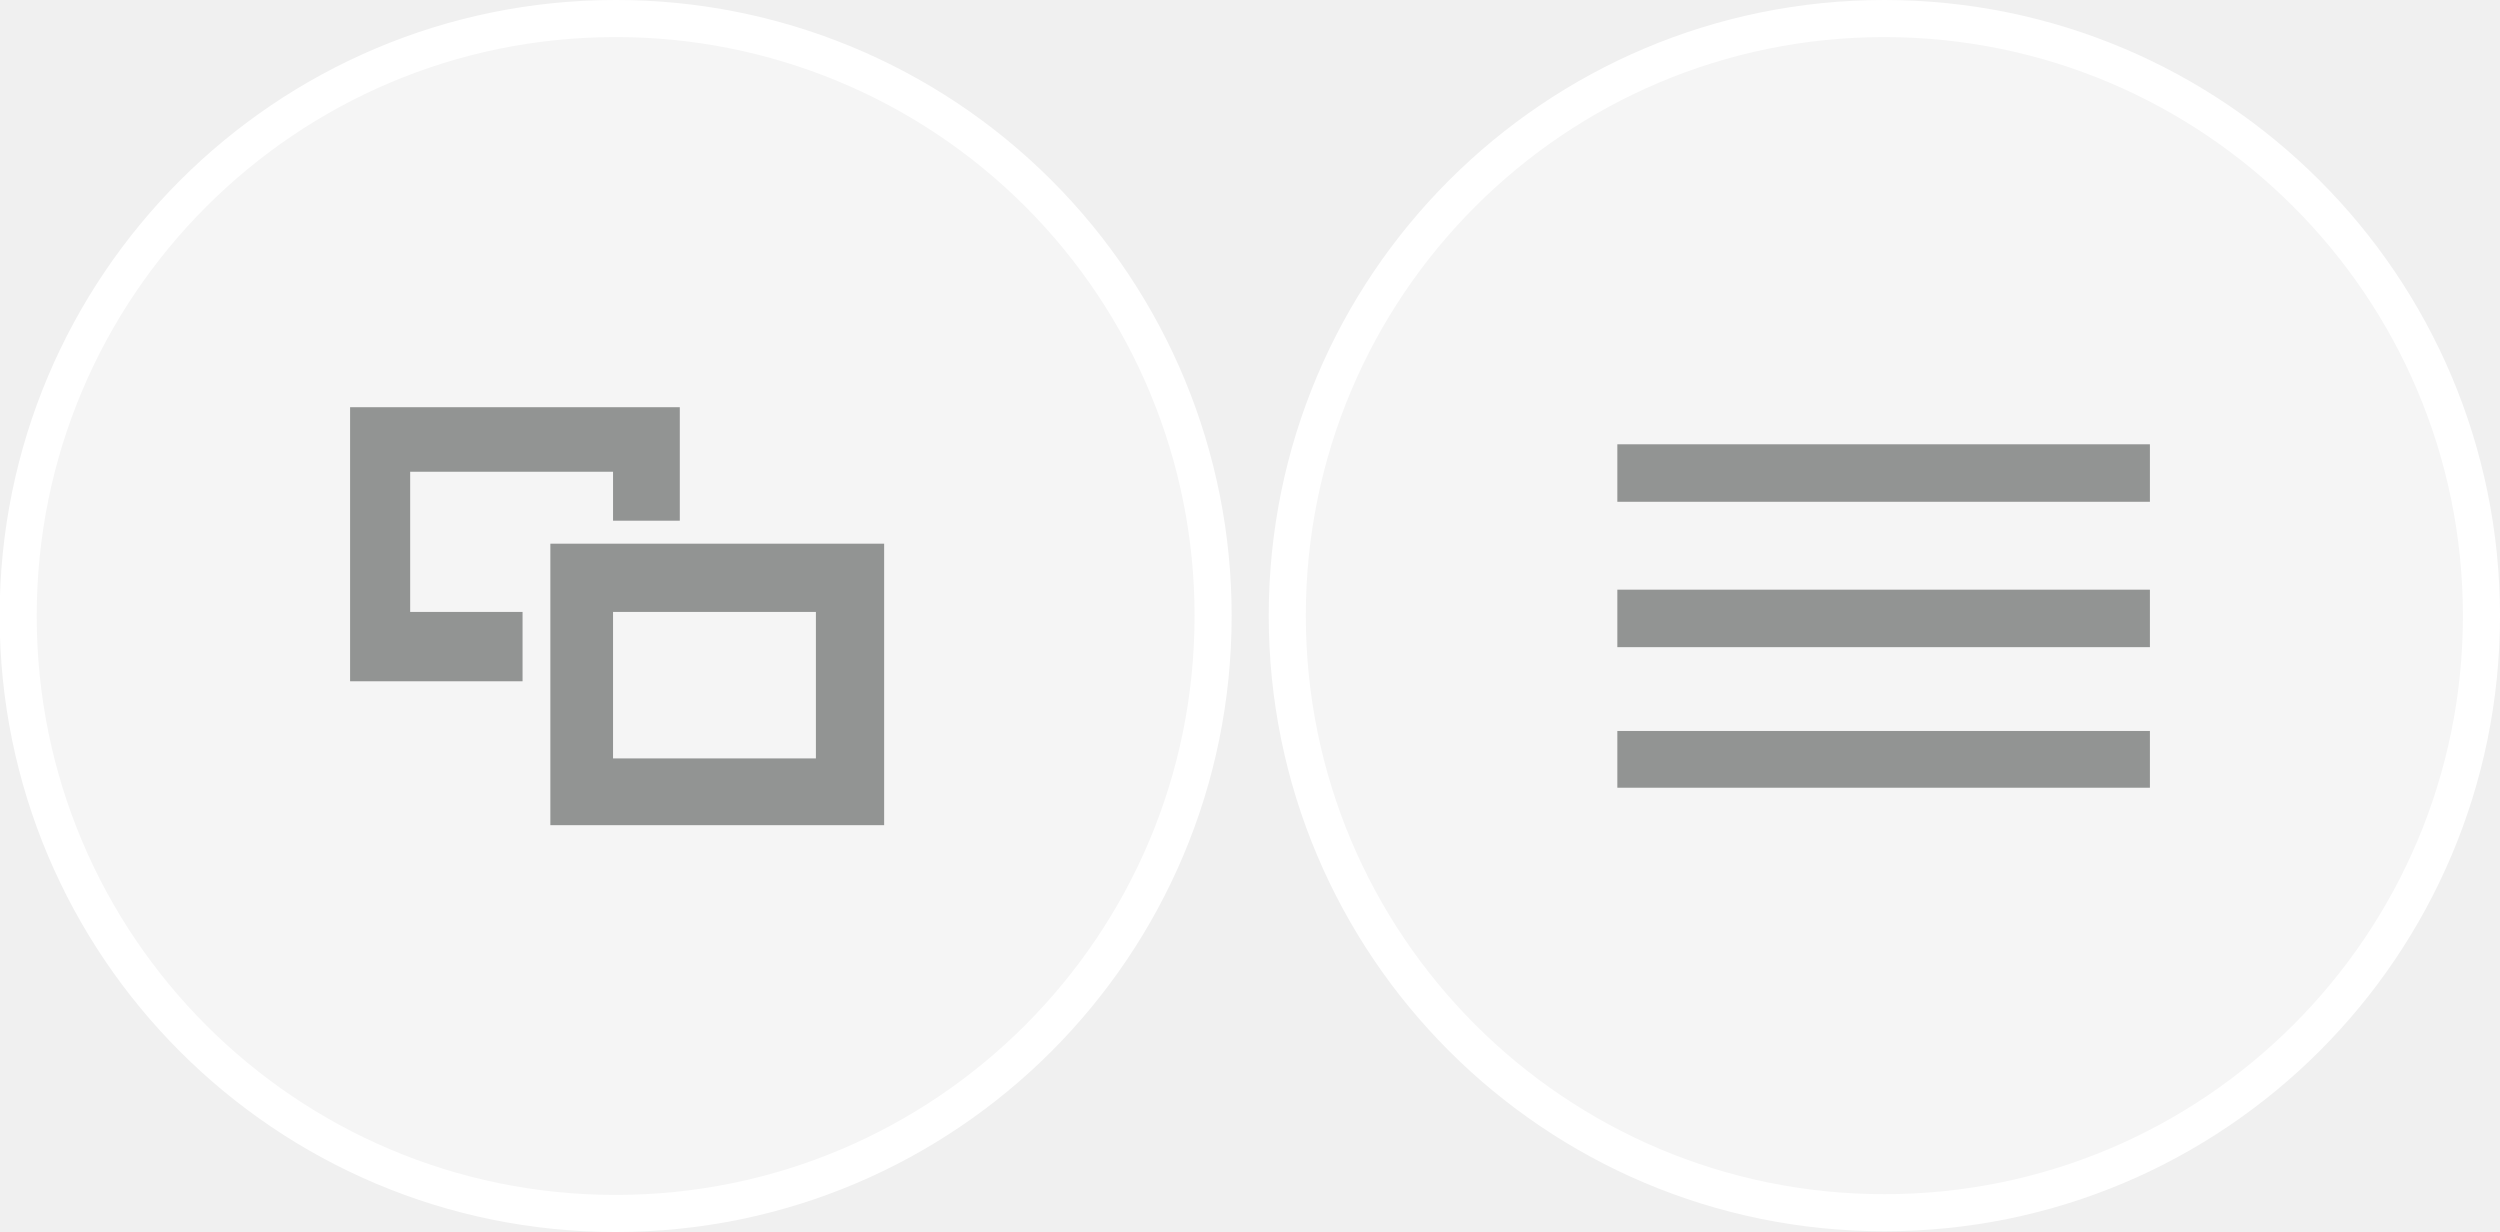
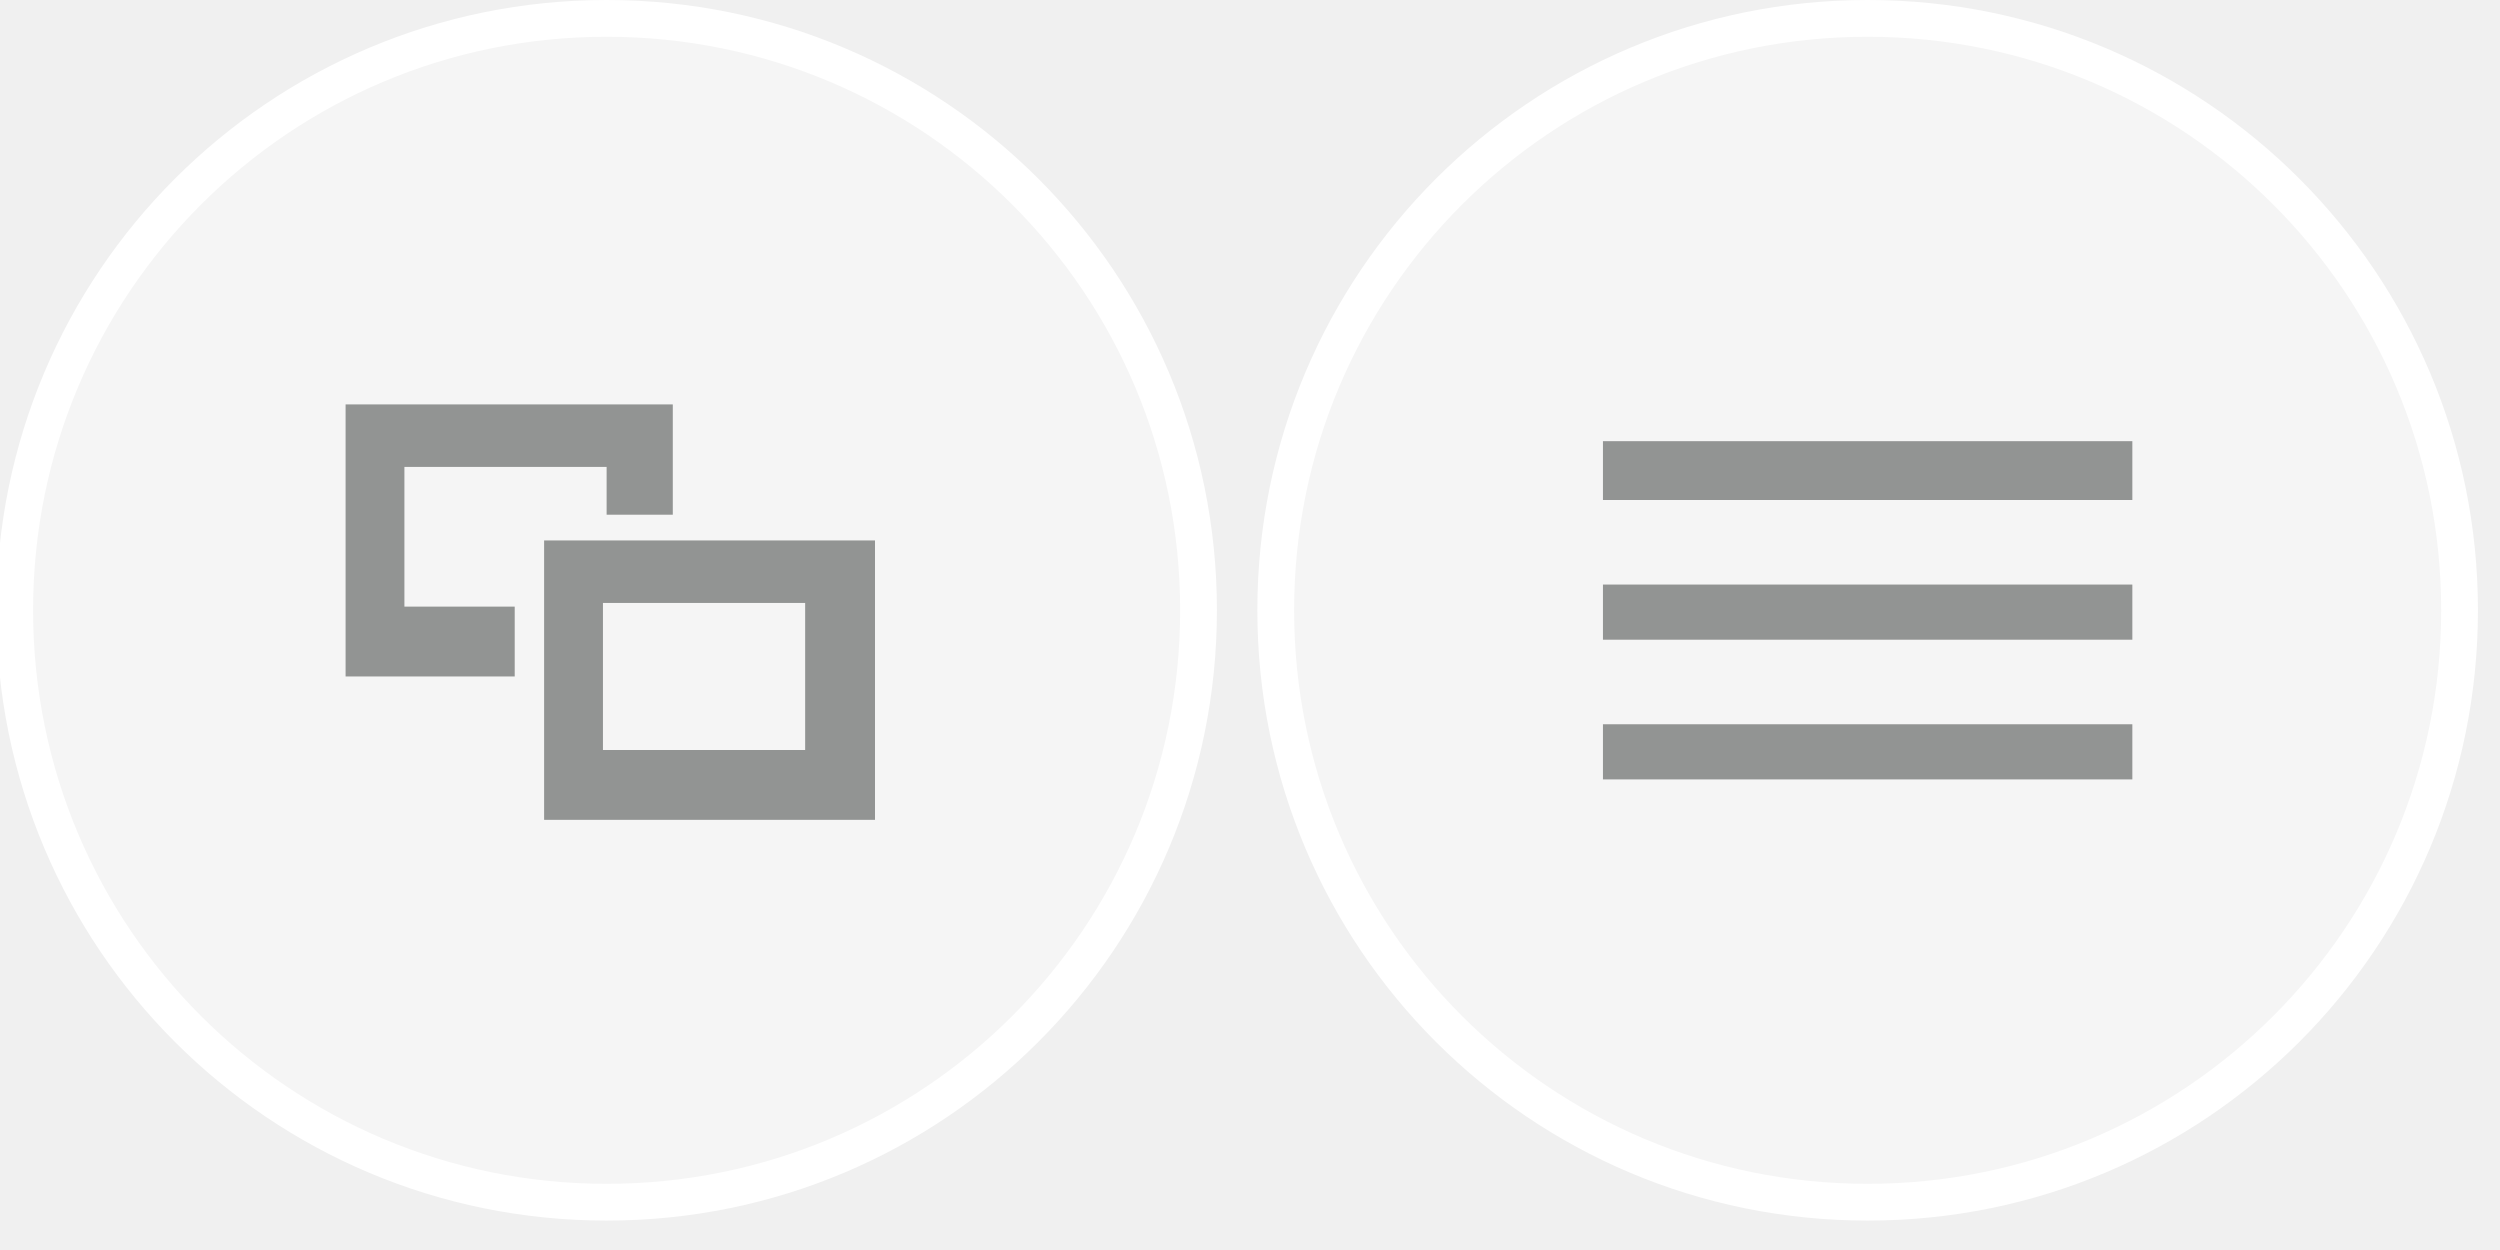
- <svg xmlns="http://www.w3.org/2000/svg" id="Layer_1" data-name="Layer 1" width="67.41" height="33.21" viewBox="0 0 67.41 33.21">
+ <svg xmlns="http://www.w3.org/2000/svg" id="layer" version="1.1" width="68" height="34" viewBox="0 0 68 34">
  <defs>
    <style>
-       .cls-1 {
-         fill: #f5f5f5;
-         stroke: #fff;
-         stroke-miterlimit: 10;
-       }
+             .st0 {
+             fill: #f5f5f5;
+             stroke: #fff;
+             stroke-miterlimit: 10;
+             }

-       .cls-2 {
-         fill: #929493;
-       }
-     </style>
+             .st1 {
+             fill: #929493;
+             }
+         </style>
  </defs>
-   <g id="Menu_Pressed" data-name="Menu Pressed">
-     <path class="cls-1" d="M66.91,16.6A16.1,16.1,0,1,1,50.81.5,16.11,16.11,0,0,1,66.91,16.6Z" />
+   <g id="Menu_Pressed">
+     <path class="st0" d="M66.9,16.6c0,8.9-7.2,16.1-16.1,16.1s-16.1-7.2-16.1-16.1S41.9.5,50.8.5c8.9,0,16.1,7.2,16.1,16.1Z" />
    <g>
-       <rect class="cls-2" x="43.61" y="11.98" width="14.36" height="1.55" />
-       <rect class="cls-2" x="43.61" y="15.9" width="14.36" height="1.55" />
-       <rect class="cls-2" x="43.61" y="19.71" width="14.36" height="1.53" />
+       <rect class="st1" x="43.6" y="12" width="14.4" height="1.6" />
+       <rect class="st1" x="43.6" y="15.9" width="14.4" height="1.5" />
+       <rect class="st1" x="43.6" y="19.7" width="14.4" height="1.5" />
    </g>
  </g>
-   <g id="Switcher_PRessed" data-name="Switcher PRessed">
-     <path class="cls-1" d="M32.71,16.6A16.11,16.11,0,1,1,16.6.5,16.09,16.09,0,0,1,32.71,16.6Z" />
+   <g id="Switcher_Pressed">
+     <path class="st0" d="M32.6,16.6c0,8.9-7.2,16.1-16.1,16.1-8.9,0-16.1-7.2-16.1-16.1C.4,7.7,7.6.5,16.5.5c0,0,0,0,0,0,8.9,0,16.1,7.2,16.1,16.1,0,0,0,0,0,0Z" />
    <g>
-       <polygon class="cls-2" points="14.09 16.5 11.06 16.5 11.06 12.72 16.53 12.72 16.53 14.04 18.33 14.04 18.33 10.98 9.44 10.98 9.44 18.37 14.09 18.37 14.09 16.5" />
-       <path class="cls-2" d="M14.84,14.66v7.59h9V14.66ZM22,20.45H16.53V16.5H22Z" />
+       <polygon class="st1" points="14 16.5 11 16.5 11 12.7 16.5 12.7 16.5 14 18.3 14 18.3 11 9.4 11 9.4 18.4 14 18.4 14 16.5" />
+       <path class="st1" d="M14.8,14.7v7.6h9v-7.6h-9ZM21.9,20.4h-5.5v-4h5.5v4Z" />
    </g>
  </g>
</svg>
